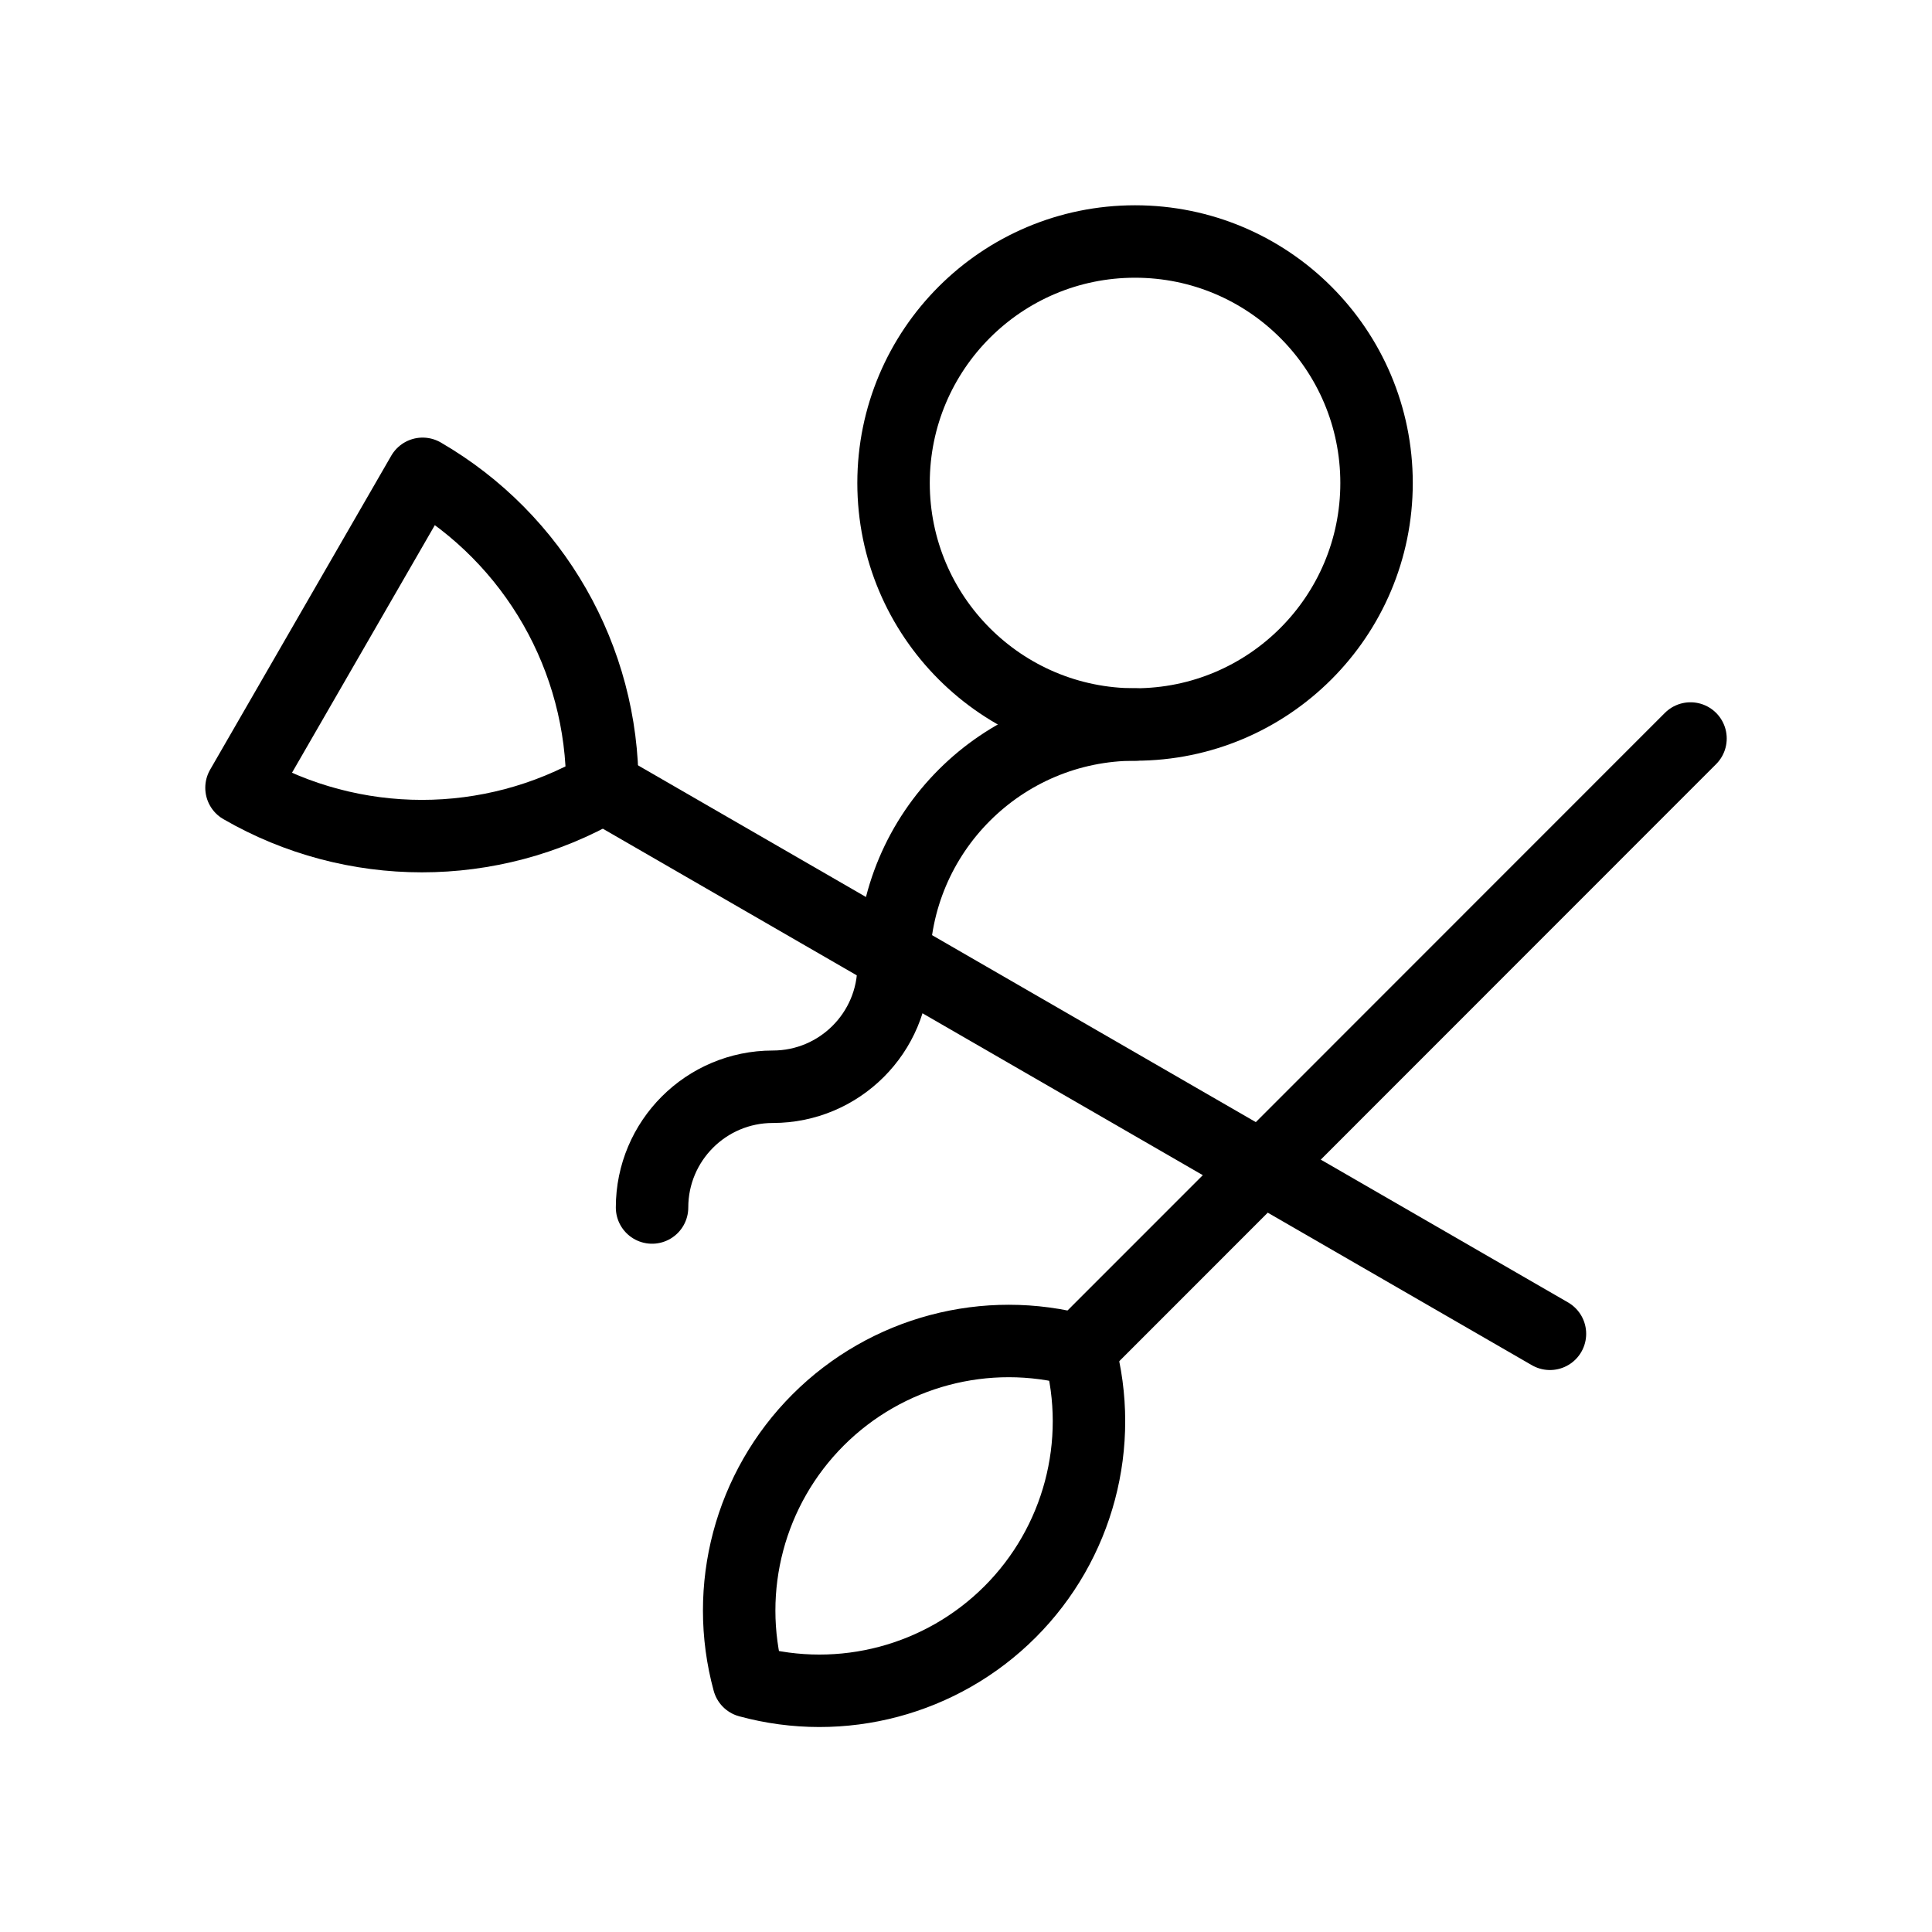
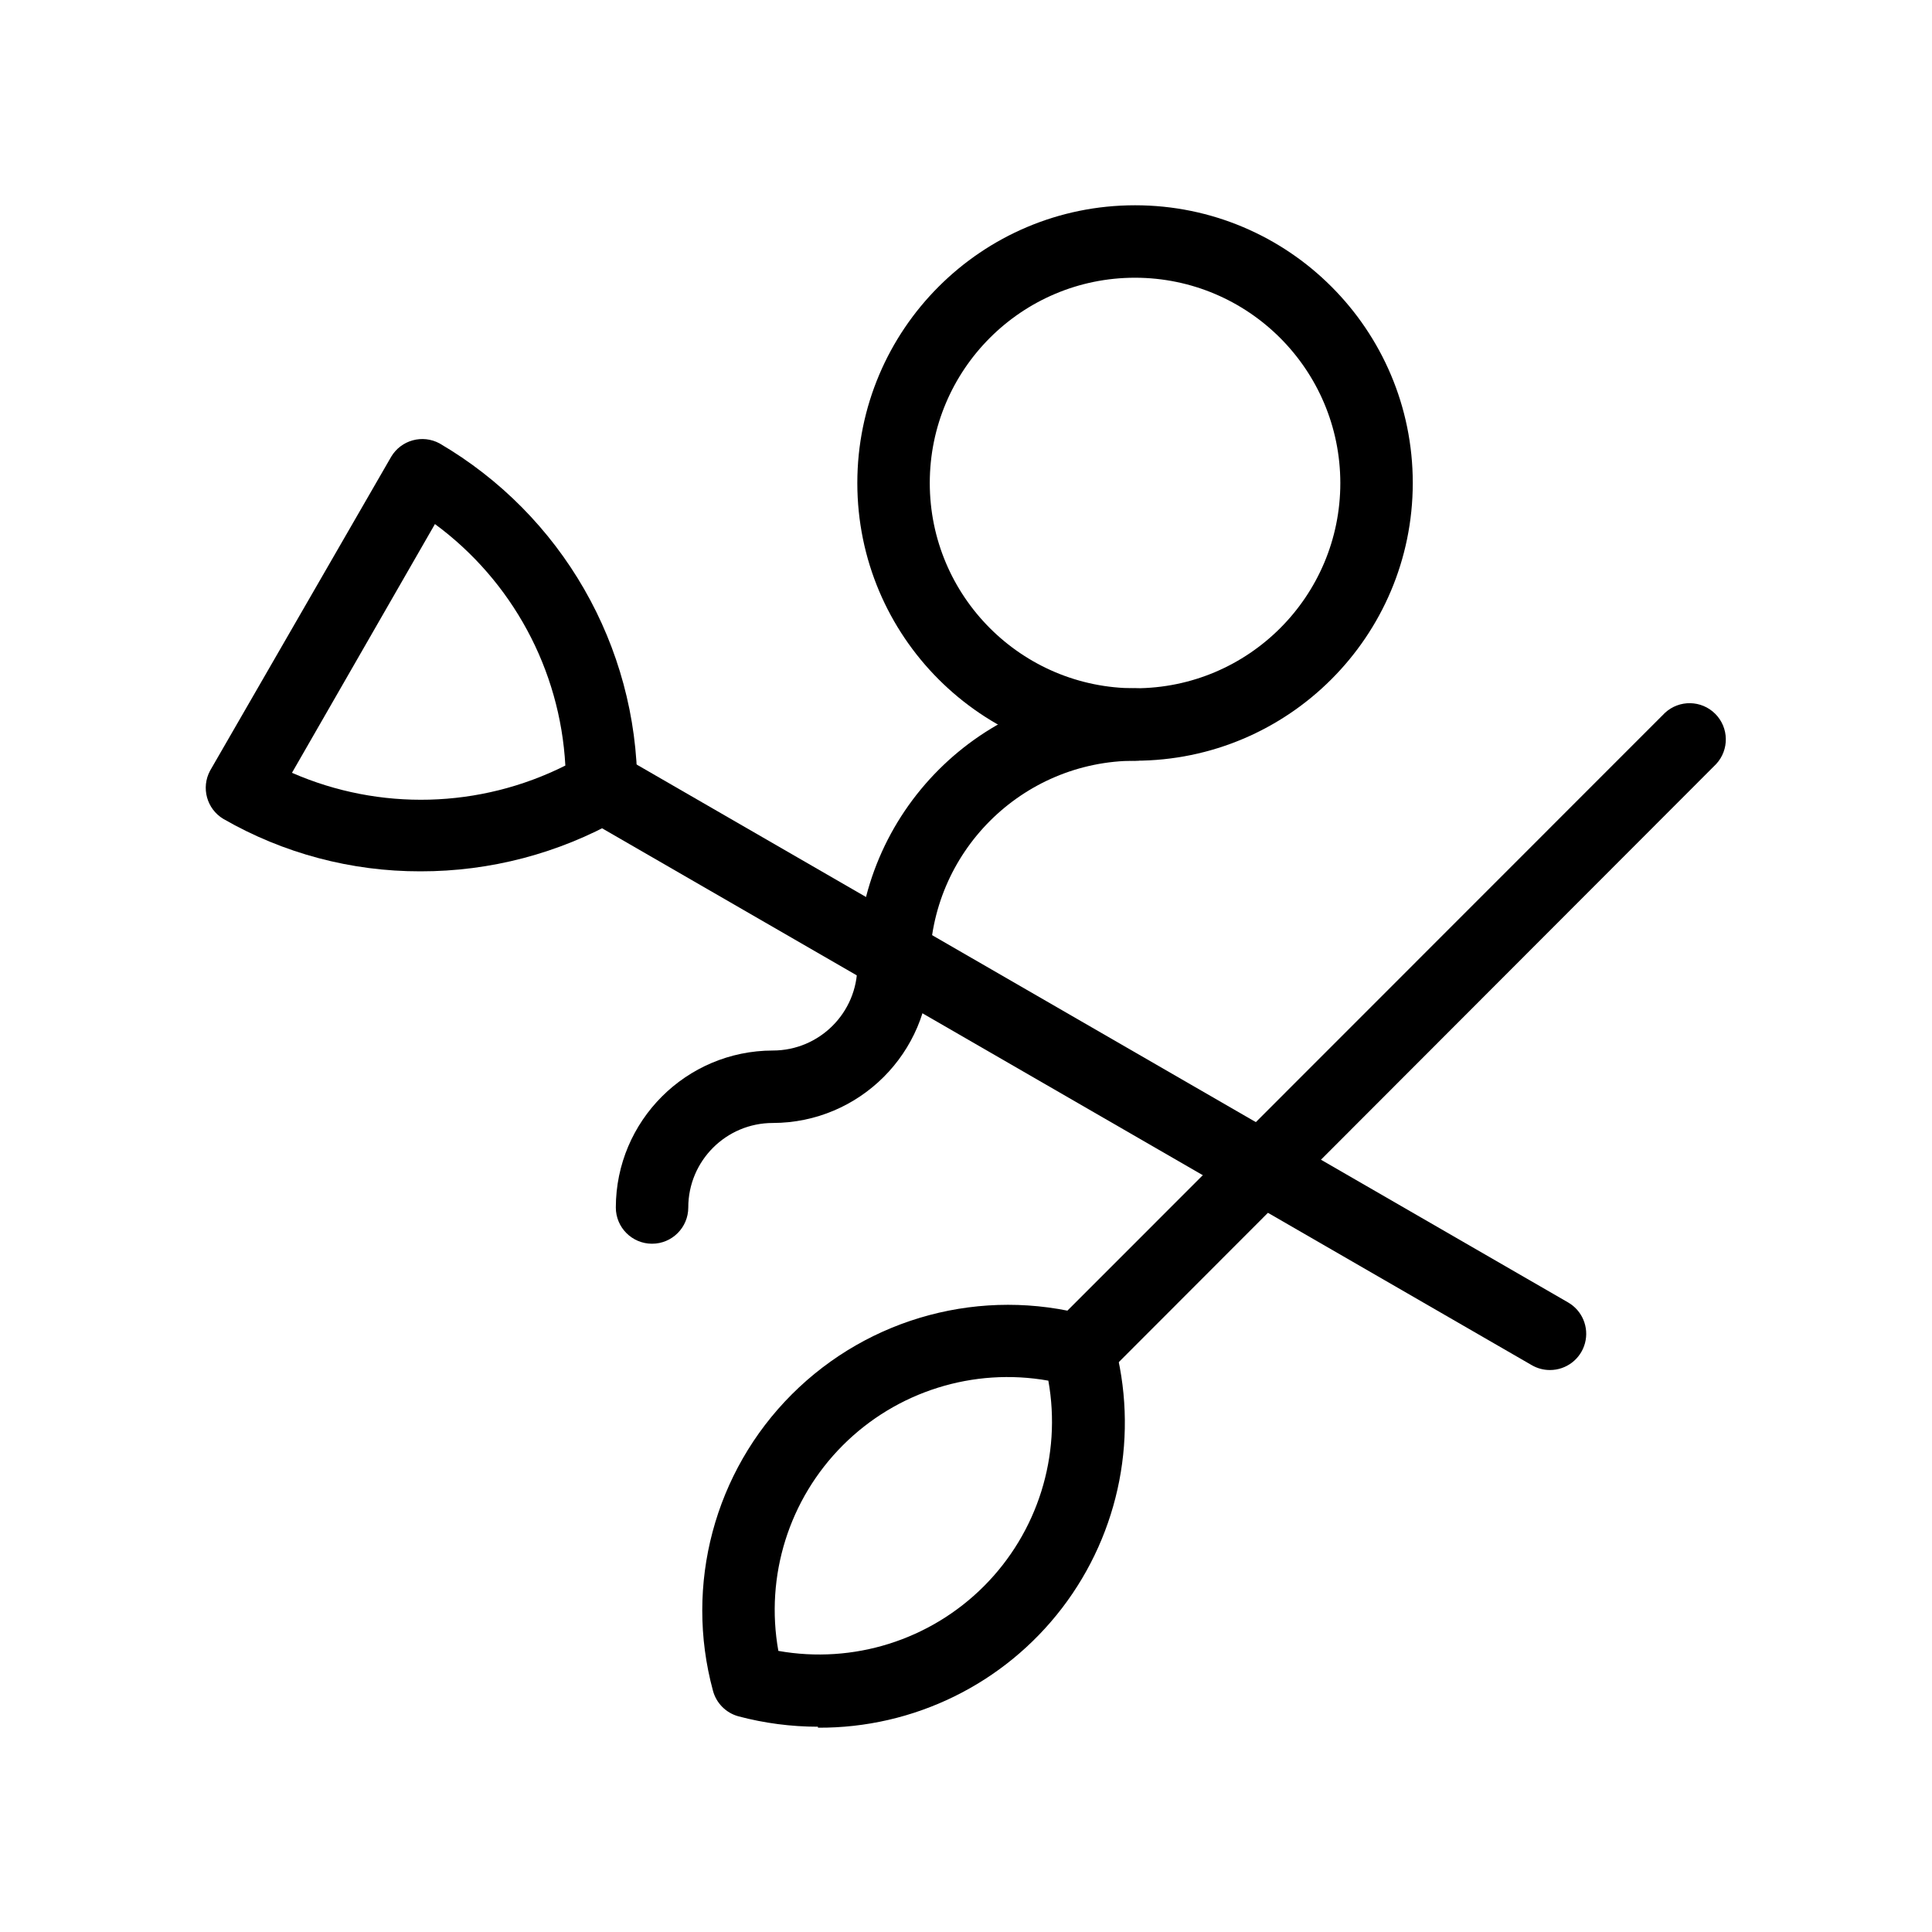
<svg xmlns="http://www.w3.org/2000/svg" id="Calque_1" data-name="Calque 1" viewBox="0 0 80 80">
  <defs>
-     <style>.cls-1{fill:none;stroke:currentColor;stroke-linecap:round;stroke-linejoin:round;stroke-width:3px;}</style>
+     <style>.cls-1{fill:currentColor;}</style>
  </defs>
-   <circle class="cls-1" cx="47" cy="20" r="10" />
-   <path class="cls-1" d="M27,50a5,5,0,0,1,5-5,5,5,0,0,0,5-5A10,10,0,0,1,47,30" />
-   <path class="cls-1" d="M31,69.62a11.16,11.16,0,0,1,13.7-13.7A11.16,11.16,0,0,1,31,69.62Z" />
-   <line class="cls-1" x1="44.67" y1="55.92" x2="70" y2="30.58" />
-   <line class="cls-1" x1="64.18" y1="55.23" x2="24.94" y2="32.57" />
-   <path class="cls-1" d="M17.5,19.62a14.94,14.94,0,0,1,7.44,13,14.94,14.94,0,0,1-14.94,0Z" />
+   <path class="cls-1" d="M47,31.5A11.5,11.5,0,1,1,58.5,20,11.51,11.51,0,0,1,47,31.5Zm0-20A8.5,8.5,0,1,0,55.5,20,8.51,8.51,0,0,0,47,11.5Z" />
+   <path class="cls-1" d="M27,51.5A1.5,1.5,0,0,1,25.5,50,6.51,6.51,0,0,1,32,43.5,3.5,3.5,0,0,0,35.5,40,11.51,11.51,0,0,1,47,28.5a1.5,1.5,0,0,1,0,3A8.51,8.51,0,0,0,38.5,40,6.51,6.51,0,0,1,32,46.5,3.5,3.5,0,0,0,28.5,50,1.5,1.5,0,0,1,27,51.5Z" />
+   <path class="cls-1" d="M33.87,71.5a12.86,12.86,0,0,1-3.29-.43A1.5,1.5,0,0,1,29.52,70,12.66,12.66,0,0,1,45.05,54.47a1.5,1.5,0,0,1,1.07,1.07,12.63,12.63,0,0,1-12.25,16Zm-1.64-3.14A9.64,9.64,0,0,0,43.41,57.17,9.64,9.64,0,0,0,32.23,68.36Z" />
+   <path class="cls-1" d="M44.67,57.42a1.5,1.5,0,0,1-1.06-2.56L68.94,29.52a1.5,1.5,0,0,1,2.12,2.12L45.73,57A1.5,1.5,0,0,1,44.67,57.42Z" />
+   <path class="cls-1" d="M64.18,56.73a1.49,1.49,0,0,1-.75-.2L24.19,33.87a1.5,1.5,0,0,1,1.5-2.6L64.93,53.93a1.5,1.5,0,0,1-.75,2.8Z" />
+   <path class="cls-1" d="M17.41,36.08a16.3,16.3,0,0,1-8.16-2.17,1.5,1.5,0,0,1-.55-2l7.5-13a1.5,1.5,0,0,1,2-.55,16.54,16.54,0,0,1,8.19,14.25,1.5,1.5,0,0,1-.75,1.31A16.66,16.66,0,0,1,17.41,36.08ZM12.09,32a13.33,13.33,0,0,0,11.32-.3,13.32,13.32,0,0,0-5.4-10Z" />
</svg>
